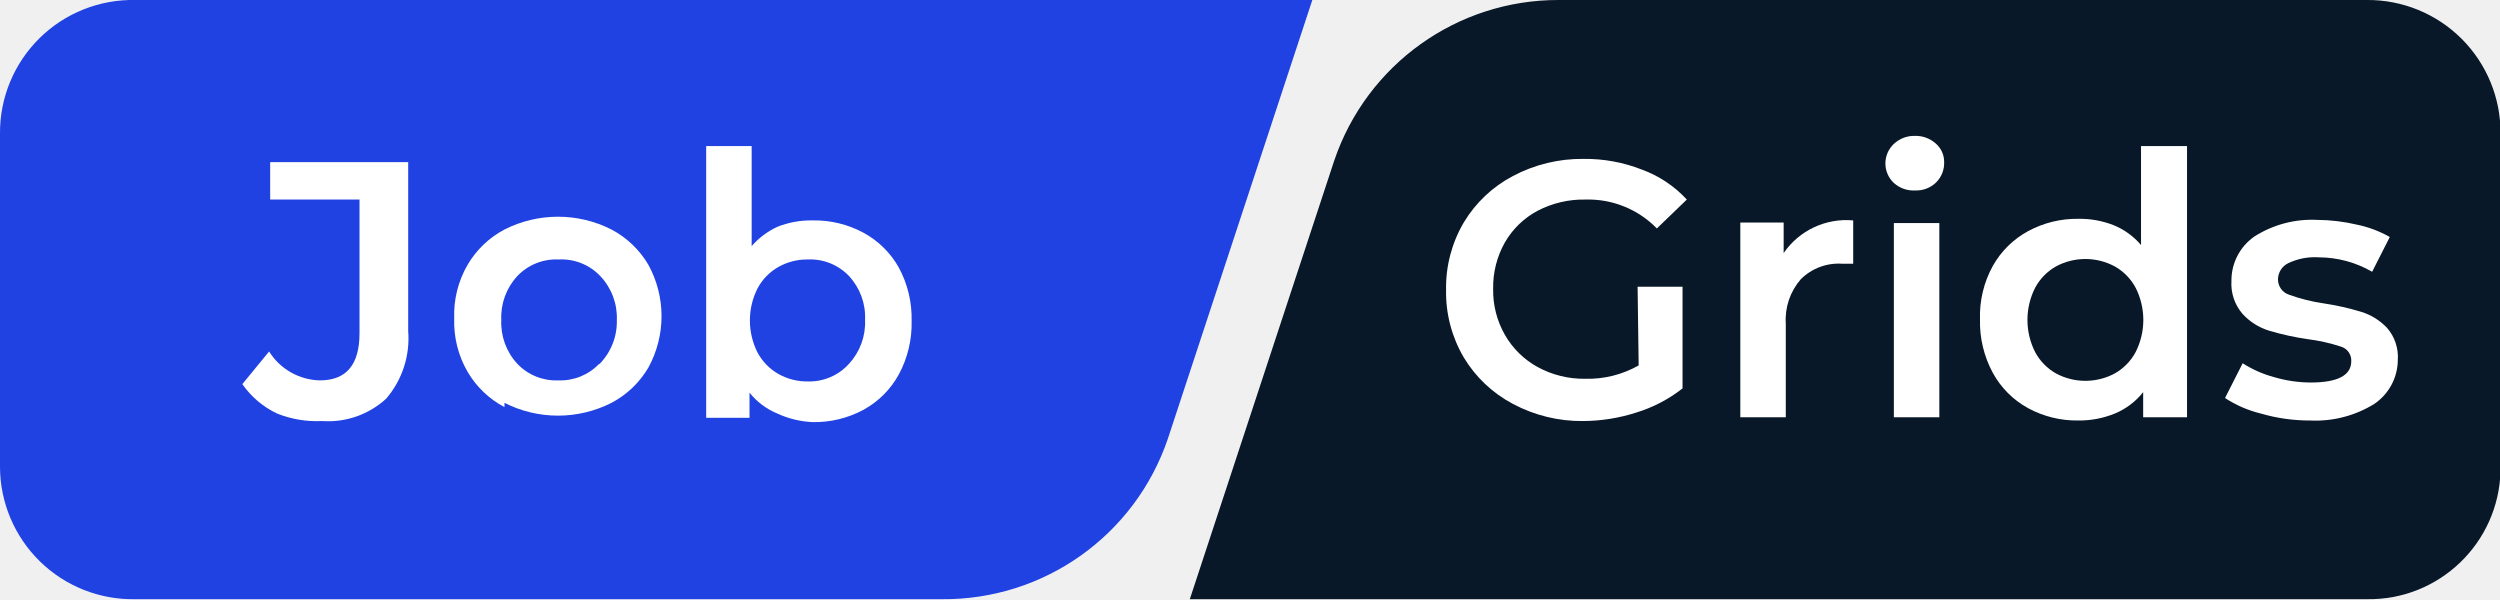
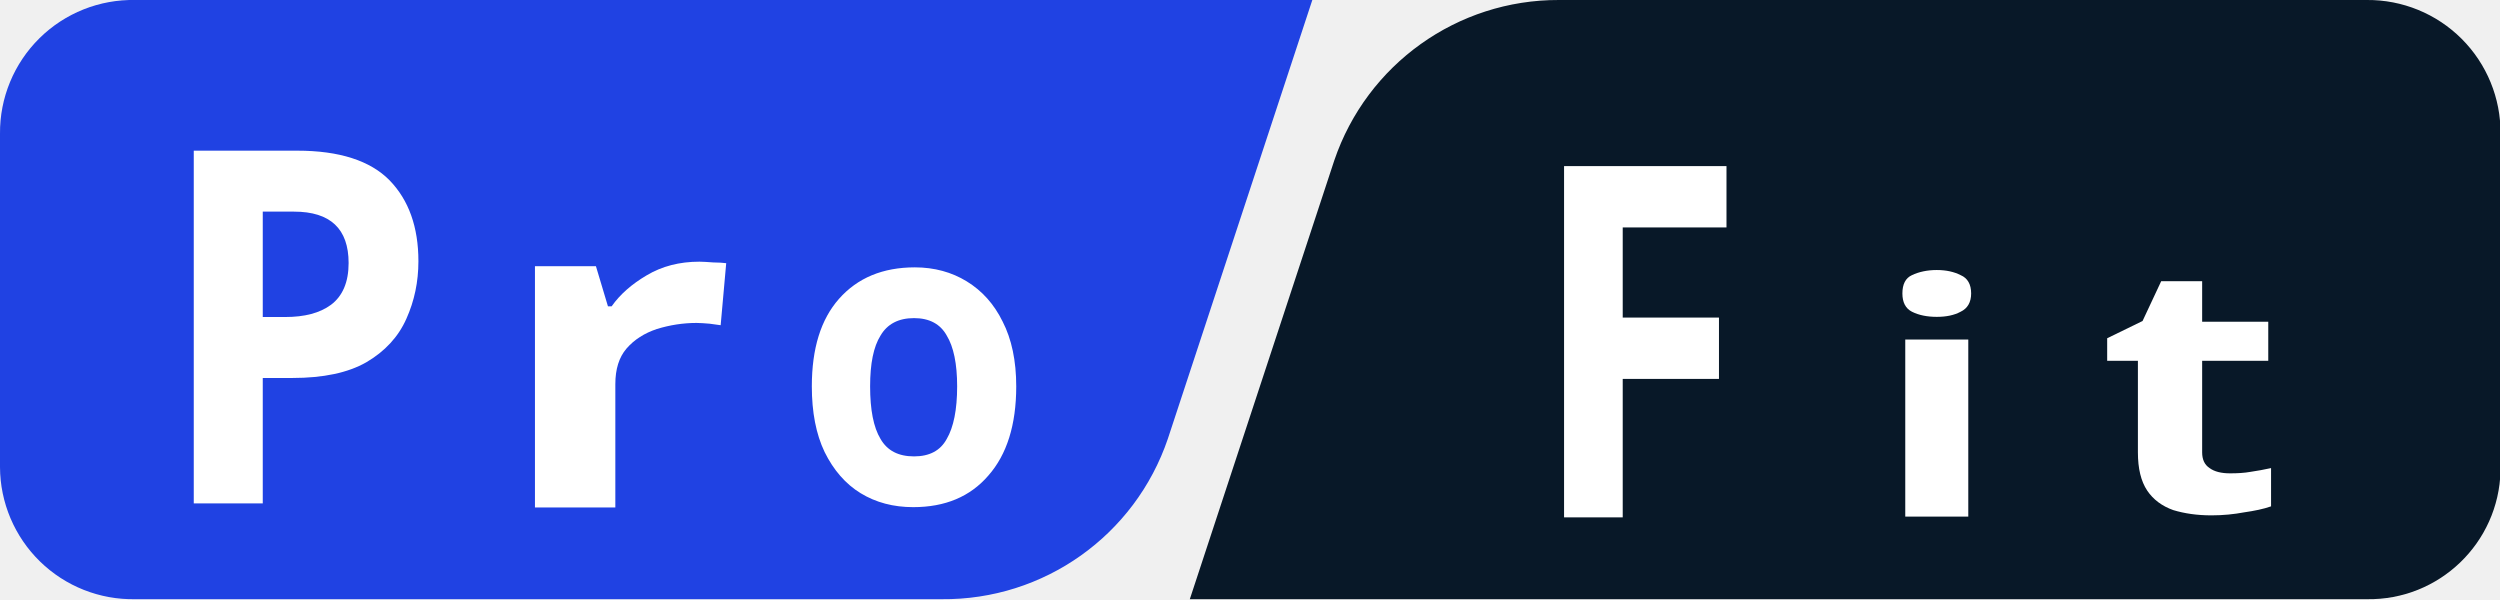
- <svg xmlns="http://www.w3.org/2000/svg" id="Layer_1" data-name="Layer 1" viewBox="0 0 46.73 11.2">
-   <defs>
-     <style>.cls-1{fill:#2042e3;}.cls-2{fill:#081828;}.cls-3{fill:#fff;}</style>
+ <svg xmlns="http://www.w3.org/2000/svg" id="Layer_1" data-name="Layer 1" viewBox="0 0 46.73 11.2" version="1.1">
+   <defs id="defs1">
+     <style id="style1">.cls-1{fill:#2042e3;}.cls-2{fill:#081828;}.cls-3{fill:#fff;}</style>
  </defs>
-   <path class="cls-1" d="M18.07,11.47H3A2.48,2.48,0,0,1,.47,9V2.77A2.48,2.48,0,0,1,3,.27H25l-2.7,8.2A4.42,4.42,0,0,1,18.07,11.47Z" transform="translate(-0.47 -0.27)" />
-   <path class="cls-2" d="M44.71,11.47h-22l2.7-8.2a4.42,4.42,0,0,1,4.2-3h15.1a2.48,2.48,0,0,1,2.5,2.5v6.3A2.46,2.46,0,0,1,44.71,11.47Z" transform="translate(-0.47 -0.27)" />
-   <path class="cls-3" d="M5.65,8A1.64,1.64,0,0,1,5,7.45l.5-.61a1.15,1.15,0,0,0,.95.54q.74,0,.74-.88V4H5.52V3.3H8.1V6.46a1.73,1.73,0,0,1-.41,1.26,1.6,1.6,0,0,1-1.2.42A2,2,0,0,1,5.65,8Z" transform="translate(-0.47 -0.27)" />
-   <path class="cls-3" d="M9.9,7.88a1.74,1.74,0,0,1-.69-.66,1.87,1.87,0,0,1-.25-1,1.86,1.86,0,0,1,.25-1,1.74,1.74,0,0,1,.69-.66,2.21,2.21,0,0,1,2,0,1.75,1.75,0,0,1,.69.66,2,2,0,0,1,0,1.92,1.74,1.74,0,0,1-.69.66,2.21,2.21,0,0,1-2,0Zm1.77-.8A1.13,1.13,0,0,0,12,6.25a1.13,1.13,0,0,0-.31-.82,1,1,0,0,0-.78-.31,1,1,0,0,0-.77.31,1.13,1.13,0,0,0-.3.82,1.13,1.13,0,0,0,.3.82,1,1,0,0,0,.77.31A1,1,0,0,0,11.67,7.07Z" transform="translate(-0.47 -0.27)" />
-   <path class="cls-3" d="M16.61,4.62a1.67,1.67,0,0,1,.66.65,2,2,0,0,1,.24,1,2,2,0,0,1-.24,1,1.66,1.66,0,0,1-.66.66,1.93,1.93,0,0,1-.95.23A1.76,1.76,0,0,1,15,8a1.31,1.31,0,0,1-.52-.39v.47h-.81V3h.85V4.87A1.43,1.43,0,0,1,15,4.51a1.69,1.69,0,0,1,.65-.12A1.93,1.93,0,0,1,16.61,4.62Zm-.27,2.45a1.14,1.14,0,0,0,.3-.82,1.13,1.13,0,0,0-.3-.82,1,1,0,0,0-.77-.31,1.09,1.09,0,0,0-.55.14,1,1,0,0,0-.39.4,1.33,1.33,0,0,0,0,1.2,1,1,0,0,0,.39.4,1.09,1.09,0,0,0,.55.14A1,1,0,0,0,16.34,7.07Z" transform="translate(-0.47 -0.27)" />
-   <path class="cls-3" d="M31.08,5.63h.84v1.9a2.66,2.66,0,0,1-.86.45,3.3,3.3,0,0,1-1,.16,2.72,2.72,0,0,1-1.31-.32,2.35,2.35,0,0,1-.92-.87,2.4,2.4,0,0,1-.33-1.26,2.4,2.4,0,0,1,.33-1.26,2.34,2.34,0,0,1,.92-.87,2.75,2.75,0,0,1,1.32-.32,2.89,2.89,0,0,1,1.09.2A2.14,2.14,0,0,1,32,4l-.56.54A1.79,1.79,0,0,0,30.11,4a1.86,1.86,0,0,0-.9.21,1.54,1.54,0,0,0-.61.59,1.7,1.7,0,0,0-.22.87,1.67,1.67,0,0,0,.22.86,1.58,1.58,0,0,0,.61.6,1.8,1.8,0,0,0,.89.22,1.92,1.92,0,0,0,1-.25Z" transform="translate(-0.47 -0.27)" />
-   <path class="cls-3" d="M35.11,4.39V5.2l-.2,0a1,1,0,0,0-.78.29,1.15,1.15,0,0,0-.28.83V8.07H33V4.43h.81V5A1.42,1.42,0,0,1,35.11,4.39Z" transform="translate(-0.47 -0.27)" />
-   <path class="cls-3" d="M35.87,3.69a.5.5,0,0,1,0-.73.55.55,0,0,1,.39-.15.56.56,0,0,1,.39.14.45.45,0,0,1,.16.35.51.51,0,0,1-.15.38.53.53,0,0,1-.39.15A.55.55,0,0,1,35.87,3.69Zm0,.75h.85V8.07h-.85Z" transform="translate(-0.47 -0.27)" />
-   <path class="cls-3" d="M41.35,3V8.07h-.82V7.6A1.32,1.32,0,0,1,40,8a1.76,1.76,0,0,1-.68.13,1.91,1.91,0,0,1-.94-.23,1.66,1.66,0,0,1-.66-.66,2,2,0,0,1-.24-1,1.94,1.94,0,0,1,.24-1,1.67,1.67,0,0,1,.66-.65,1.92,1.92,0,0,1,.94-.23,1.73,1.73,0,0,1,.66.12,1.33,1.33,0,0,1,.51.37V3ZM40,7.25a1,1,0,0,0,.39-.4,1.33,1.33,0,0,0,0-1.2,1,1,0,0,0-.39-.4,1.16,1.16,0,0,0-1.1,0,1,1,0,0,0-.39.4,1.33,1.33,0,0,0,0,1.2,1,1,0,0,0,.39.4,1.16,1.16,0,0,0,1.1,0Z" transform="translate(-0.47 -0.27)" />
-   <path class="cls-3" d="M42.73,8a2.17,2.17,0,0,1-.67-.29l.33-.65a2.1,2.1,0,0,0,.59.26,2.44,2.44,0,0,0,.68.1q.76,0,.76-.4a.27.27,0,0,0-.19-.27,3.35,3.35,0,0,0-.62-.14,5,5,0,0,1-.73-.16,1.12,1.12,0,0,1-.49-.31.86.86,0,0,1-.21-.62,1,1,0,0,1,.43-.83,2,2,0,0,1,1.17-.31,3.37,3.37,0,0,1,.75.09,2.11,2.11,0,0,1,.61.23l-.33.65a2,2,0,0,0-1-.27,1.15,1.15,0,0,0-.57.11.34.34,0,0,0-.19.3.3.3,0,0,0,.21.29,3.27,3.27,0,0,0,.64.16,5,5,0,0,1,.71.16,1.12,1.12,0,0,1,.48.3.83.83,0,0,1,.2.6,1,1,0,0,1-.44.82,2.09,2.09,0,0,1-1.2.31A3.25,3.25,0,0,1,42.73,8Z" transform="translate(-0.47 -0.27)" />
+   <path class="cls-1" d="M18.07,11.47H3A2.48,2.48,0,0,1,.47,9V2.77A2.48,2.48,0,0,1,3,.27H25l-2.7,8.2A4.42,4.42,0,0,1,18.07,11.47Z" transform="translate(-0.47 -0.27)" id="path1" />
+   <path class="cls-2" d="M44.71,11.47h-22l2.7-8.2a4.42,4.42,0,0,1,4.2-3h15.1a2.48,2.48,0,0,1,2.5,2.5v6.3A2.46,2.46,0,0,1,44.71,11.47Z" id="path2" transform="translate(-0.47 -0.27)" />
+   <text xml:space="preserve" style="text-align:start;writing-mode:lr-tb;direction:ltr;text-anchor:start;fill:#000000" x="4.738" y="5.6" id="text10">
+     <tspan id="tspan10" x="4.738" y="5.6" />
+   </text>
+   <text xml:space="preserve" style="font-style:normal;font-variant:normal;font-weight:600;font-stretch:normal;font-size:8.863px;font-family:'Hiragino Sans GB';-inkscape-font-specification:'Hiragino Sans GB Semi-Bold';text-align:start;writing-mode:lr-tb;direction:ltr;text-anchor:start;fill:#ffffff;stroke-width:0.739" x="2.976" y="9.03" id="text11" transform="scale(0.9598198,1.041862)">
+     <tspan id="tspan11" x="2.976" y="9.03" style="font-style:normal;font-variant:normal;font-weight:600;font-stretch:normal;font-family:'Hiragino Sans GB';-inkscape-font-specification:'Hiragino Sans GB Semi-Bold';stroke-width:0.739">P</tspan>
+   </text>
+   <text xml:space="preserve" style="font-style:normal;font-variant:normal;font-weight:600;font-stretch:normal;font-size:8.265px;font-family:'Hiragino Sans GB';-inkscape-font-specification:'Hiragino Sans GB Semi-Bold';text-align:start;writing-mode:lr-tb;direction:ltr;text-anchor:start;fill:#ffffff;stroke-width:0.689" x="31.751" y="8.697" id="text12" transform="scale(0.8995539,1.111662)">
+     <tspan x="31.751" y="8.697" id="tspan13" style="font-style:normal;font-variant:normal;font-weight:600;font-stretch:normal;font-family:'Hiragino Sans GB';-inkscape-font-specification:'Hiragino Sans GB Semi-Bold';stroke-width:0.689">F</tspan>
+   </text>
+   <text xml:space="preserve" style="font-style:normal;font-variant:normal;font-weight:600;font-stretch:normal;font-size:7.257px;font-family:'Hiragino Sans GB';-inkscape-font-specification:'Hiragino Sans GB Semi-Bold';text-align:start;writing-mode:lr-tb;direction:ltr;text-anchor:start;fill:#ffffff;stroke-width:0.605" x="35.188" y="10.652" id="text14" transform="scale(1.113914,0.8977354)">
+     <tspan id="tspan14" x="35.188" y="10.652" style="font-style:normal;font-variant:normal;font-weight:600;font-stretch:normal;font-family:'Hiragino Sans GB';-inkscape-font-specification:'Hiragino Sans GB Semi-Bold';stroke-width:0.605">t</tspan>
+   </text>
+   <text xml:space="preserve" style="font-style:normal;font-variant:normal;font-weight:600;font-stretch:normal;font-size:9.133px;font-family:'Hiragino Sans GB';-inkscape-font-specification:'Hiragino Sans GB Semi-Bold';text-align:start;writing-mode:lr-tb;direction:ltr;text-anchor:start;fill:#ffffff;stroke-width:0.761" x="8.327" y="10.484" id="text15" transform="scale(1.105281,0.904747)">
+     <tspan id="tspan15" x="8.327" y="10.484" style="font-style:normal;font-variant:normal;font-weight:600;font-stretch:normal;font-family:'Hiragino Sans GB';-inkscape-font-specification:'Hiragino Sans GB Semi-Bold';stroke-width:0.761">r</tspan>
+   </text>
+   <text xml:space="preserve" style="font-style:normal;font-variant:normal;font-weight:600;font-stretch:normal;font-size:7.569px;font-family:'Hiragino Sans GB';-inkscape-font-specification:'Hiragino Sans GB Semi-Bold';text-align:start;writing-mode:lr-tb;direction:ltr;text-anchor:start;fill:#ffffff;stroke-width:0.631" x="15.543" y="8.976" id="text16" transform="scale(0.9551827,1.04692)">
+     <tspan id="tspan16" x="15.543" y="8.976" style="font-style:normal;font-variant:normal;font-weight:600;font-stretch:normal;font-family:'Hiragino Sans GB';-inkscape-font-specification:'Hiragino Sans GB Semi-Bold';stroke-width:0.631">o</tspan>
+   </text>
+   <text xml:space="preserve" style="font-style:normal;font-variant:normal;font-weight:600;font-stretch:normal;font-size:6.938px;font-family:'Hiragino Sans GB';-inkscape-font-specification:'Hiragino Sans GB Semi-Bold';text-align:start;writing-mode:lr-tb;direction:ltr;text-anchor:start;fill:#ffffff;stroke-width:0.578" x="30.627" y="11.031" id="text17" transform="scale(1.142333,0.8754014)">
+     <tspan id="tspan17" x="30.627" y="11.031" style="font-style:normal;font-variant:normal;font-weight:600;font-stretch:normal;font-family:'Hiragino Sans GB';-inkscape-font-specification:'Hiragino Sans GB Semi-Bold';stroke-width:0.578">i</tspan>
+   </text>
</svg>
